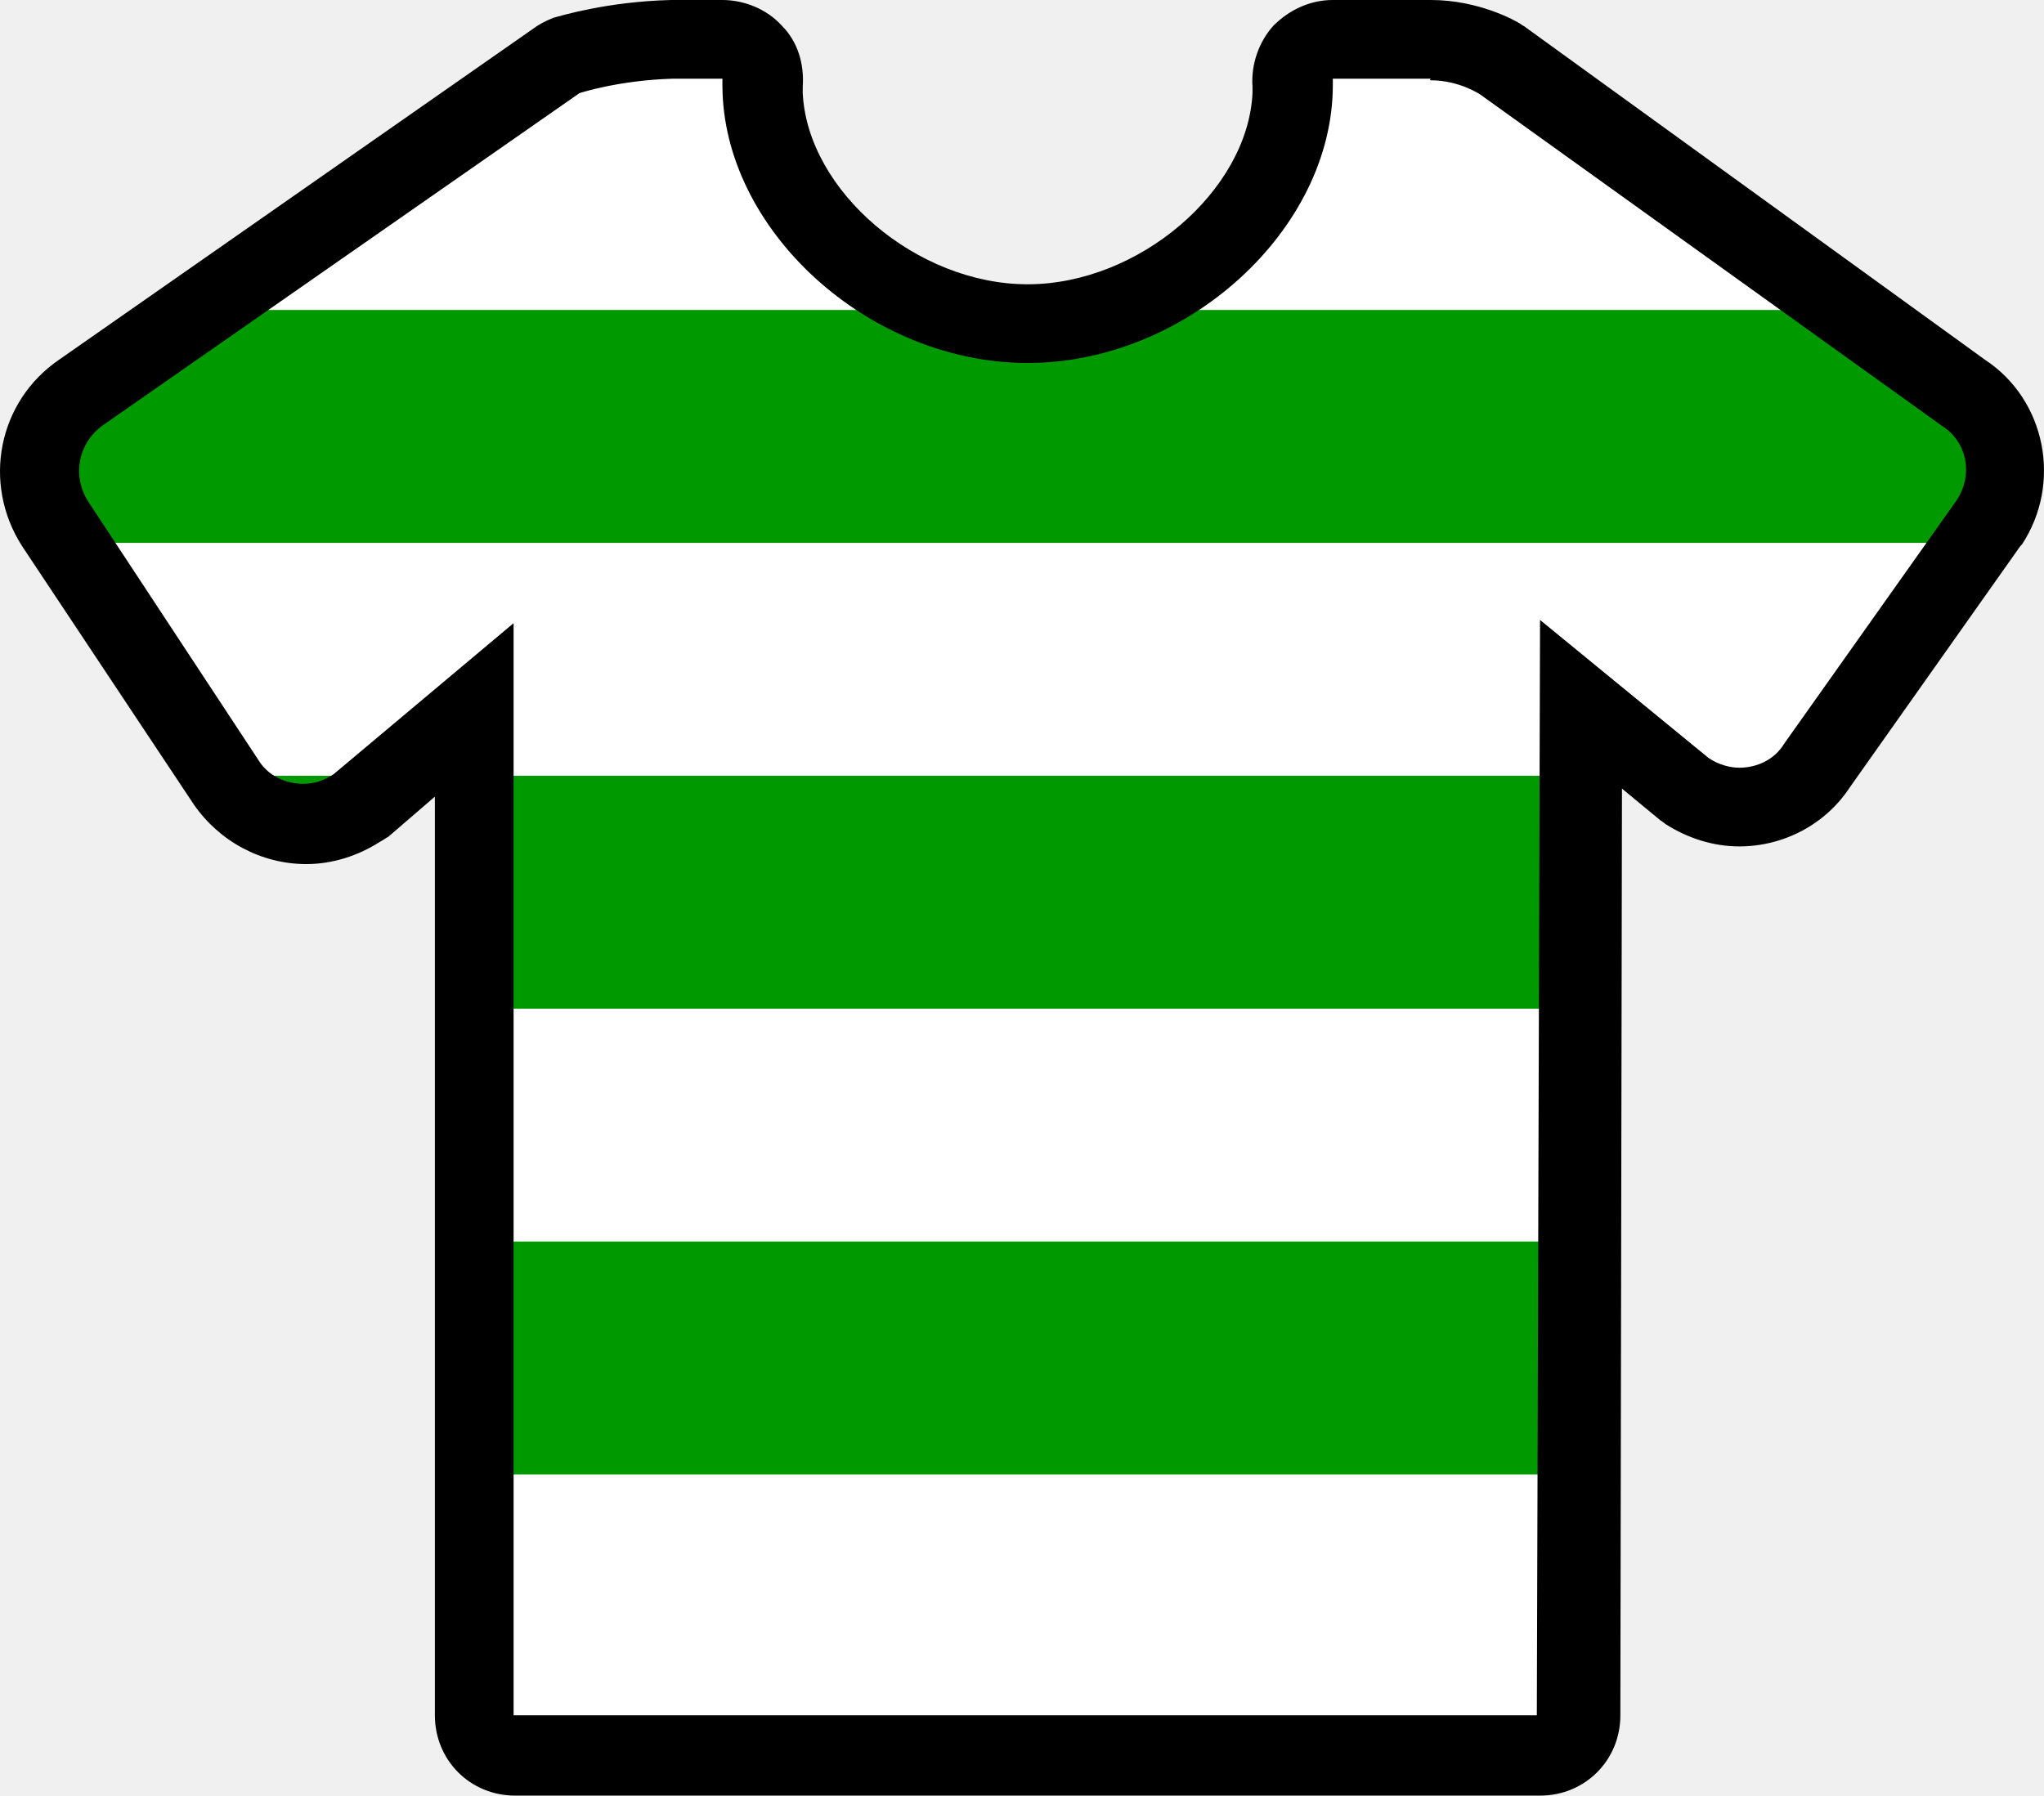
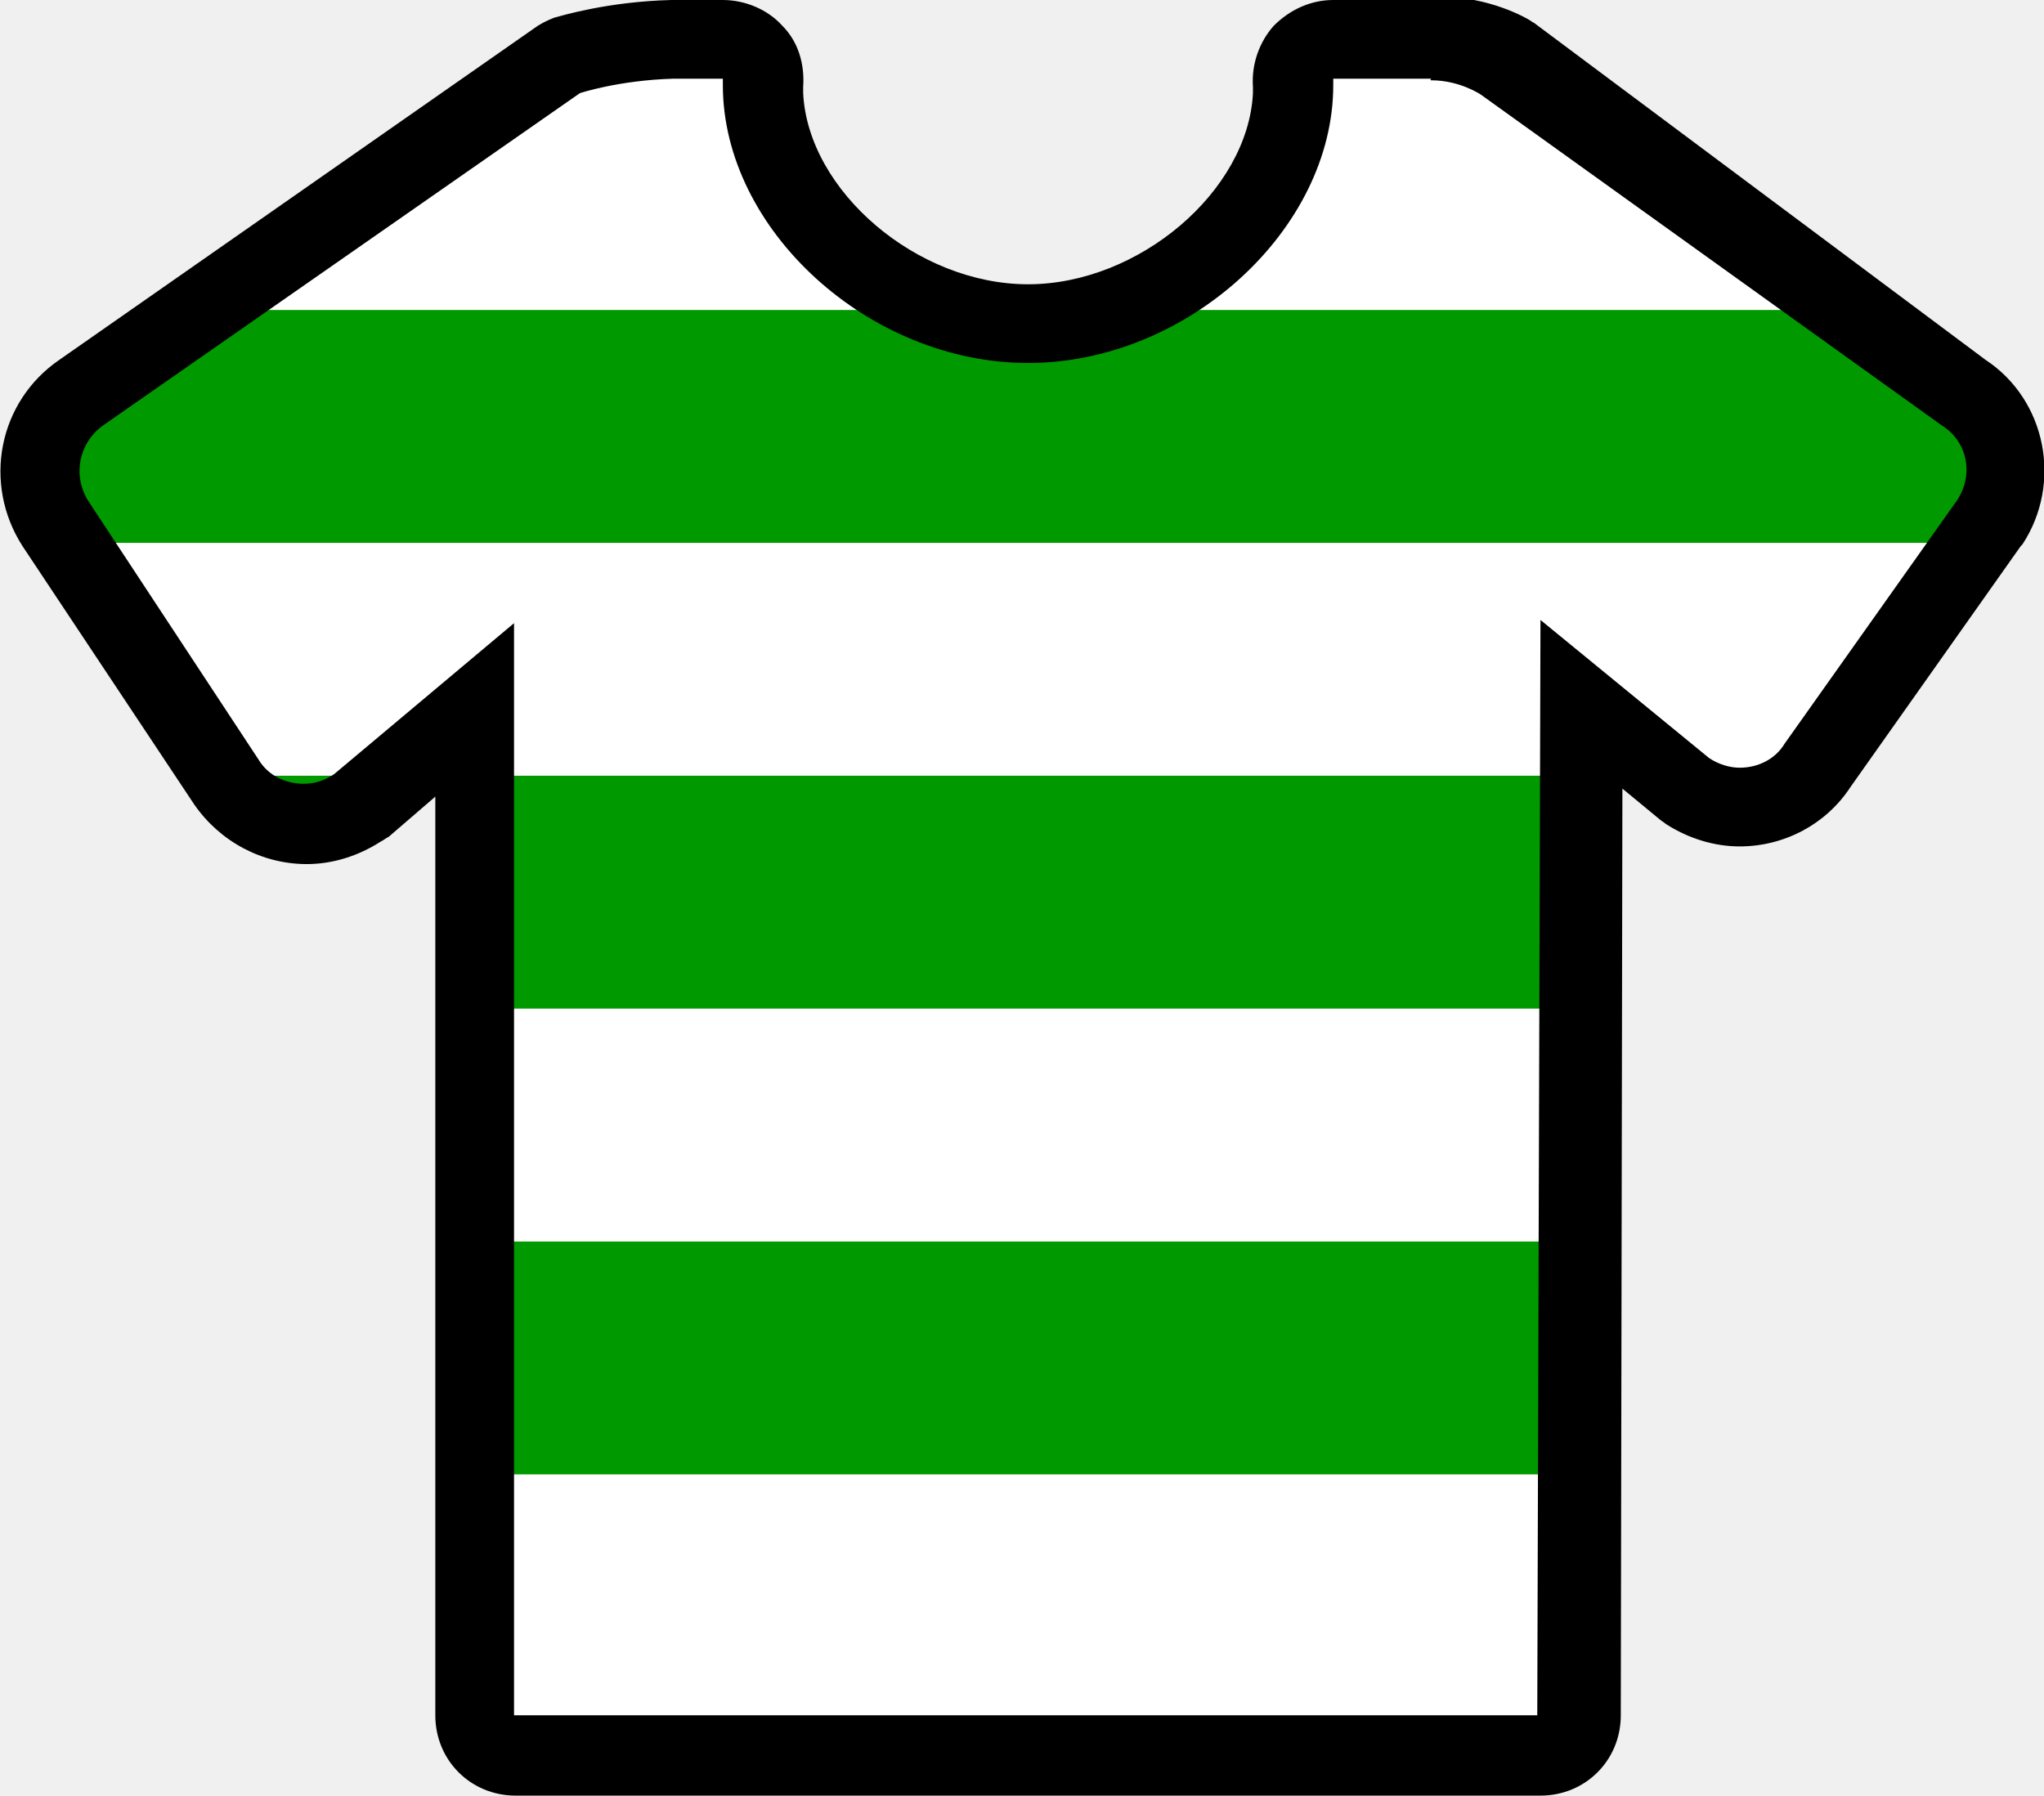
- <svg xmlns="http://www.w3.org/2000/svg" version="1.1" id="Laag_1" x="0px" y="0px" viewBox="0 0 127.246 111.8" enable-background="new 0 0 856 412" xml:space="preserve" width="100%" height="100%">
-   <defs id="defs127" />
-   <path style="fill:#009900;stroke:none;stroke-opacity:1;fill-opacity:1" id="path4135" d="m 31.973,109.3 c -1.4,0 -2.5,-1.1 -2.5,-2.5 l 0,-62.6 -7,5.9 c -0.1,0.1 -0.2,0.1 -0.2,0.2 -1,0.6 -2.1,1 -3.2,1 -2,0 -3.8,-1 -4.9,-2.6 l -10.7,-16.1 c -1.8,-2.7 -1,-6.3 1.7,-8.1 l 29.7,-20.7 c 0.2,-0.1 0.4,-0.3 0.7,-0.3 0.1,0 2.8,-0.9 6.6,-1 l 3.1,0 c 0.7,0 1.4,0.3 1.8,0.8 0.5,0.5 0.7,1.2 0.6,1.9 0,0.1 0,0.3 -0.1,0.4 0.2,7.5 8.1,14.5 16.5,14.5 8.4,0 16.3,-7 16.5,-14.5 0,-0.1 0,-0.3 -0.1,-0.4 -0.1,-0.7 0.2,-1.4 0.6,-1.9 0.4,-0.5 1.1,-0.8 1.8,-0.8 l 6.1,0 c 2.4,0 4.3,1.1 4.5,1.2 0.1,0 0.1,0.1 0.2,0.1 l 28.7,20.7 c 2.6,1.7 3.4,5.4 1.6,8.1 l -10.7,15.2 c -1,1.6 -2.9,2.6 -4.9,2.6 l 0,0 c -1.2,0 -2.3,-0.3 -3.2,-1 -0.1,0 -0.1,-0.1 -0.2,-0.2 l -6.4,-5.3 -0.2,62.9 c 0,1.4 -1.1,2.5 -2.5,2.5 l -63.9,0 z" />
-   <path id="path13" d="M 42.174 2.5 C 38.374 2.6 35.672 3.5 35.572 3.5 C 35.272 3.5 35.073 3.701 34.873 3.801 L 12.633 19.301 L 59.152 19.301 C 52.823 17.268 47.732 11.599 47.572 5.6 C 47.672 5.5 47.674 5.299 47.674 5.199 C 47.774 4.499 47.572 3.801 47.072 3.301 C 46.672 2.801 45.973 2.5 45.273 2.5 L 42.174 2.5 z M 82.873 2.5 C 82.173 2.5 81.472 2.801 81.072 3.301 C 80.672 3.801 80.373 4.499 80.473 5.199 C 80.573 5.299 80.572 5.5 80.572 5.6 C 80.412 11.599 75.321 17.268 68.992 19.301 L 115.164 19.301 L 93.674 3.801 C 93.574 3.801 93.573 3.699 93.473 3.699 C 93.273 3.599 91.373 2.5 88.973 2.5 L 82.873 2.5 z M 4.271 33.801 L 13.908 48.301 L 24.607 48.301 L 29.473 44.199 L 29.473 48.301 L 98.559 48.301 L 98.572 43.9 L 103.887 48.301 L 112.908 48.301 C 113.038 48.14 113.164 47.976 113.273 47.801 L 123.127 33.801 L 4.271 33.801 z M 29.473 62.801 L 29.473 77.301 L 98.467 77.301 L 98.512 62.801 L 29.473 62.801 z M 29.473 91.801 L 29.473 106.801 C 29.473 108.201 30.573 109.301 31.973 109.301 L 95.873 109.301 C 97.273 109.301 98.373 108.201 98.373 106.801 L 98.42 91.801 L 29.473 91.801 z " style="fill:#ffffff;stroke:none;stroke-opacity:1;fill-opacity:1" />
-   <path d="m 89.073,5 c 1.8,0 3.1,0.9 3.1,0.9 l 28.7,20.6 c 1.6,1 2,3.1 0.9,4.7 l -10.7,15.1 c -0.6,1 -1.7,1.5 -2.8,1.5 -0.6,0 -1.3,-0.2 -1.9,-0.6 l -10.5,-8.6 -0.2,68.2 -63.7,0 0,-68 -11.2,9.4 c -0.6,0.4 -1.2,0.6 -1.9,0.6 -1.1,0 -2.2,-0.5 -2.8,-1.5 l -10.6,-16.1 c -1,-1.6 -0.6,-3.6 0.9,-4.7 l 29.7,-20.7 c 0,0 2.4,-0.8 5.8,-0.9 l 3.1,0 c 0,0.1 0,0.2 0,0.2 0,0 0,0 0,0 0,0 0,0 0,0.2 0,9 9.1,17.3 19,17.3 9.9,0 19,-8.3 19,-17.3 0,-0.2 0,-0.2 0,-0.2 0,0 0,0 0,0 0,0 0,0 0,-0.2 l 5.9,0 0.2,0 c -0.1,0.1 0,0.1 0,0.1 m 0,-5 c 0,0 -0.1,0 0,0 l -0.2,0 -5.9,0 c -1.4,0 -2.7,0.6 -3.7,1.6 -0.9,1 -1.4,2.4 -1.3,3.8 0,0.1 0,0.2 0,0.4 -0.3,6.1 -7.1,11.9 -14,11.9 -6.9,0 -13.7,-5.8 -14,-11.9 0,-0.1 0,-0.2 0,-0.4 0.1,-1.4 -0.3,-2.8 -1.3,-3.8 -0.9,-1 -2.3,-1.6 -3.7,-1.6 l -3.1,0 c 0,0 -0.1,0 -0.1,0 -4,0.1 -6.9,1 -7.3,1.1 -0.5,0.2 -0.9,0.4 -1.3,0.7 l -29.5,20.6 c -3.8,2.6 -4.8,7.7 -2.3,11.6 l 10.7,16.1 c 1.6,2.3 4.2,3.7 7,3.7 1.6,0 3.2,-0.5 4.6,-1.4 0.2,-0.1 0.3,-0.2 0.5,-0.3 l 2.9,-2.5 0,57.2 c 0,2.8 2.2,5 5,5 l 63.8,0 c 2.8,0 5,-2.2 5,-5 l 0.1,-57.7 2.3,1.9 c 0.1,0.1 0.3,0.2 0.4,0.3 1.4,0.9 3,1.4 4.6,1.4 2.8,0 5.4,-1.4 6.9,-3.7 l 10.6,-15 c 0,0 0.1,-0.1 0.1,-0.1 2.5,-3.8 1.5,-9 -2.3,-11.5 L 94.973,1.7 c -0.1,-0.1 -0.2,-0.1 -0.3,-0.2 -0.3,-0.2 -2.6,-1.5 -5.6,-1.5 l 0,0 z" id="path15" style="stroke:none;stroke-opacity:1;fill:#000000;fill-opacity:1" />
+ <svg xmlns="http://www.w3.org/2000/svg" enable-background="new 0 0 856 412" xml:space="preserve" viewBox="0 0 127.246 111.8" height="100%" width="100%" version="1.1" y="0px" x="0px">
+   <g>
+     <path fill="#090" d="m32 109c-1.4 0-2.5-1.1-2.5-2.5v-62.6l-7 5.9c-.1.1-.2.1-.2.2-1 .6-2.1 1-3.2 1-2 0-3.8-1-4.9-2.6l-10.7-16.1c-1.8-2.7-1-6.3 1.7-8.1l29.7-20.7c.2-.1.4-.3.7-.3.1 0 2.8-.9 6.6-1h3.1c.7 0 1.4.3 1.8.8.5.5.7 1.2.6 1.9 0 .1 0 .3-.1.4.2 7.5 8.1 14.5 16.5 14.5s16.3-7 16.5-14.5c0-.1 0-.3-.1-.4-.1-.7.2-1.4.6-1.9s1.1-.8 1.8-.8h6.1c2.4 0 4.3 1.1 4.5 1.2.1 0 .1.1.2.1l28.7 20.7c2.6 1.7 3.4 5.4 1.6 8.1l-10.7 15.2c-1 1.6-2.9 2.6-4.9 2.6-1.2 0-2.3-.3-3.2-1-.1 0-.1-.1-0.2-.2l-6.4-5.3-.2 62.9c0 1.4-1.1 2.5-2.5 2.5h-63.9z" />
+     <path fill="#fff" d="m42.2 2.5c-3.8.1-6.5 1-6.6 1-.3 0-.5.20-.7.30l-22.3 15.5h46.6c-6.4-2-11.5-7.7-11.6-13.7.1-.10.1-.30.1-.40.1-.70-.1-1.4-.6-1.9-.4-.50-1.1-.80-1.8-.80h-3.1zm40.7 0c-.7 0-1.4.30-1.8.80s-.7 1.2-.6 1.9c.1.10.1.30.1.40-.2 6-5.3 11.7-11.6 13.7h46l-21.3-15.5c-.1 0-.1-.10-.2-.10-.2-.10-2.1-1.2-4.5-1.2h-6.1zm-78.6 31.3l9.63 14.5h10.7l4.9-4.1v4.1h69.1v-4.4l5.4 4.4h9v-.5l10-14h-119zm25.2 29v14.5h69v-14.5h-69zm0 29v15.2c0 1 1.1 2 2.5 2h63.9c1.4 0 2.5-1 2.5-2v-15.2h-68.9z" />
+     <path d="m89.1 5c1.8 0 3.1.9 3.1.9l28.7 20.6c1.6 1 2 3.1.9 4.7l-10.7 15.1c-0.6 1-1.7 1.5-2.8 1.5-.6 0-1.3-.2-1.9-.6l-10.5-8.6-.2 68.2h-63.7v-68l-11.2 9.4c-.6.4-1.2.6-1.9.6-1.1 0-2.2-.5-2.8-1.5l-10.6-16.1c-1-1.6-.6-3.6.9-4.7l29.7-20.7s2.4-.8 5.8-.9h3.1v.2.2c0 9 9.1 17.3 19 17.3s19-8.3 19-17.3v-.2-.2h5.9.2c-.1.1 0 .1 0 .1m0-5s-.1 0 0 0h-.2-5.9c-1.4 0-2.7.6-3.7 1.6-.9 1-1.4 2.4-1.3 3.8v.4c-.3 6.1-7.1 11.9-14 11.9s-13.7-5.8-14-11.9v-.4c.1-1.4-.3-2.8-1.3-3.8-.9-1-2.3-1.6-3.7-1.6h-3.1-.1c-4 .1-6.9 1-7.3 1.1-.5.2-.9.4-1.3.7l-29.5 20.6c-3.8 2.6-4.8 7.7-2.3 11.6l10.7 16.1c1.6 2.3 4.2 3.7 7 3.7 1.6 0 3.2-.5 4.6-1.4.2-.1.3-.2.5-.3l2.9-2.5v57.2c0 2.8 2.2 5 5 5h63.8c2.8 0 5-2.2 5-5l.1-57.7 2.3 1.9c.1.1.3.2.4.3 1.4.9 3 1.4 4.6 1.4 2.8 0 5.4-1.4 6.9-3.7l10.6-15 .1-.1c2.5-3.8 1.5-9-2.3-11.5l-28-20.9c-.1-.1-.2-.1-.3-.2-.3-.2-2.6-1.5-5.6-1.5z" />
+   </g>
</svg>
